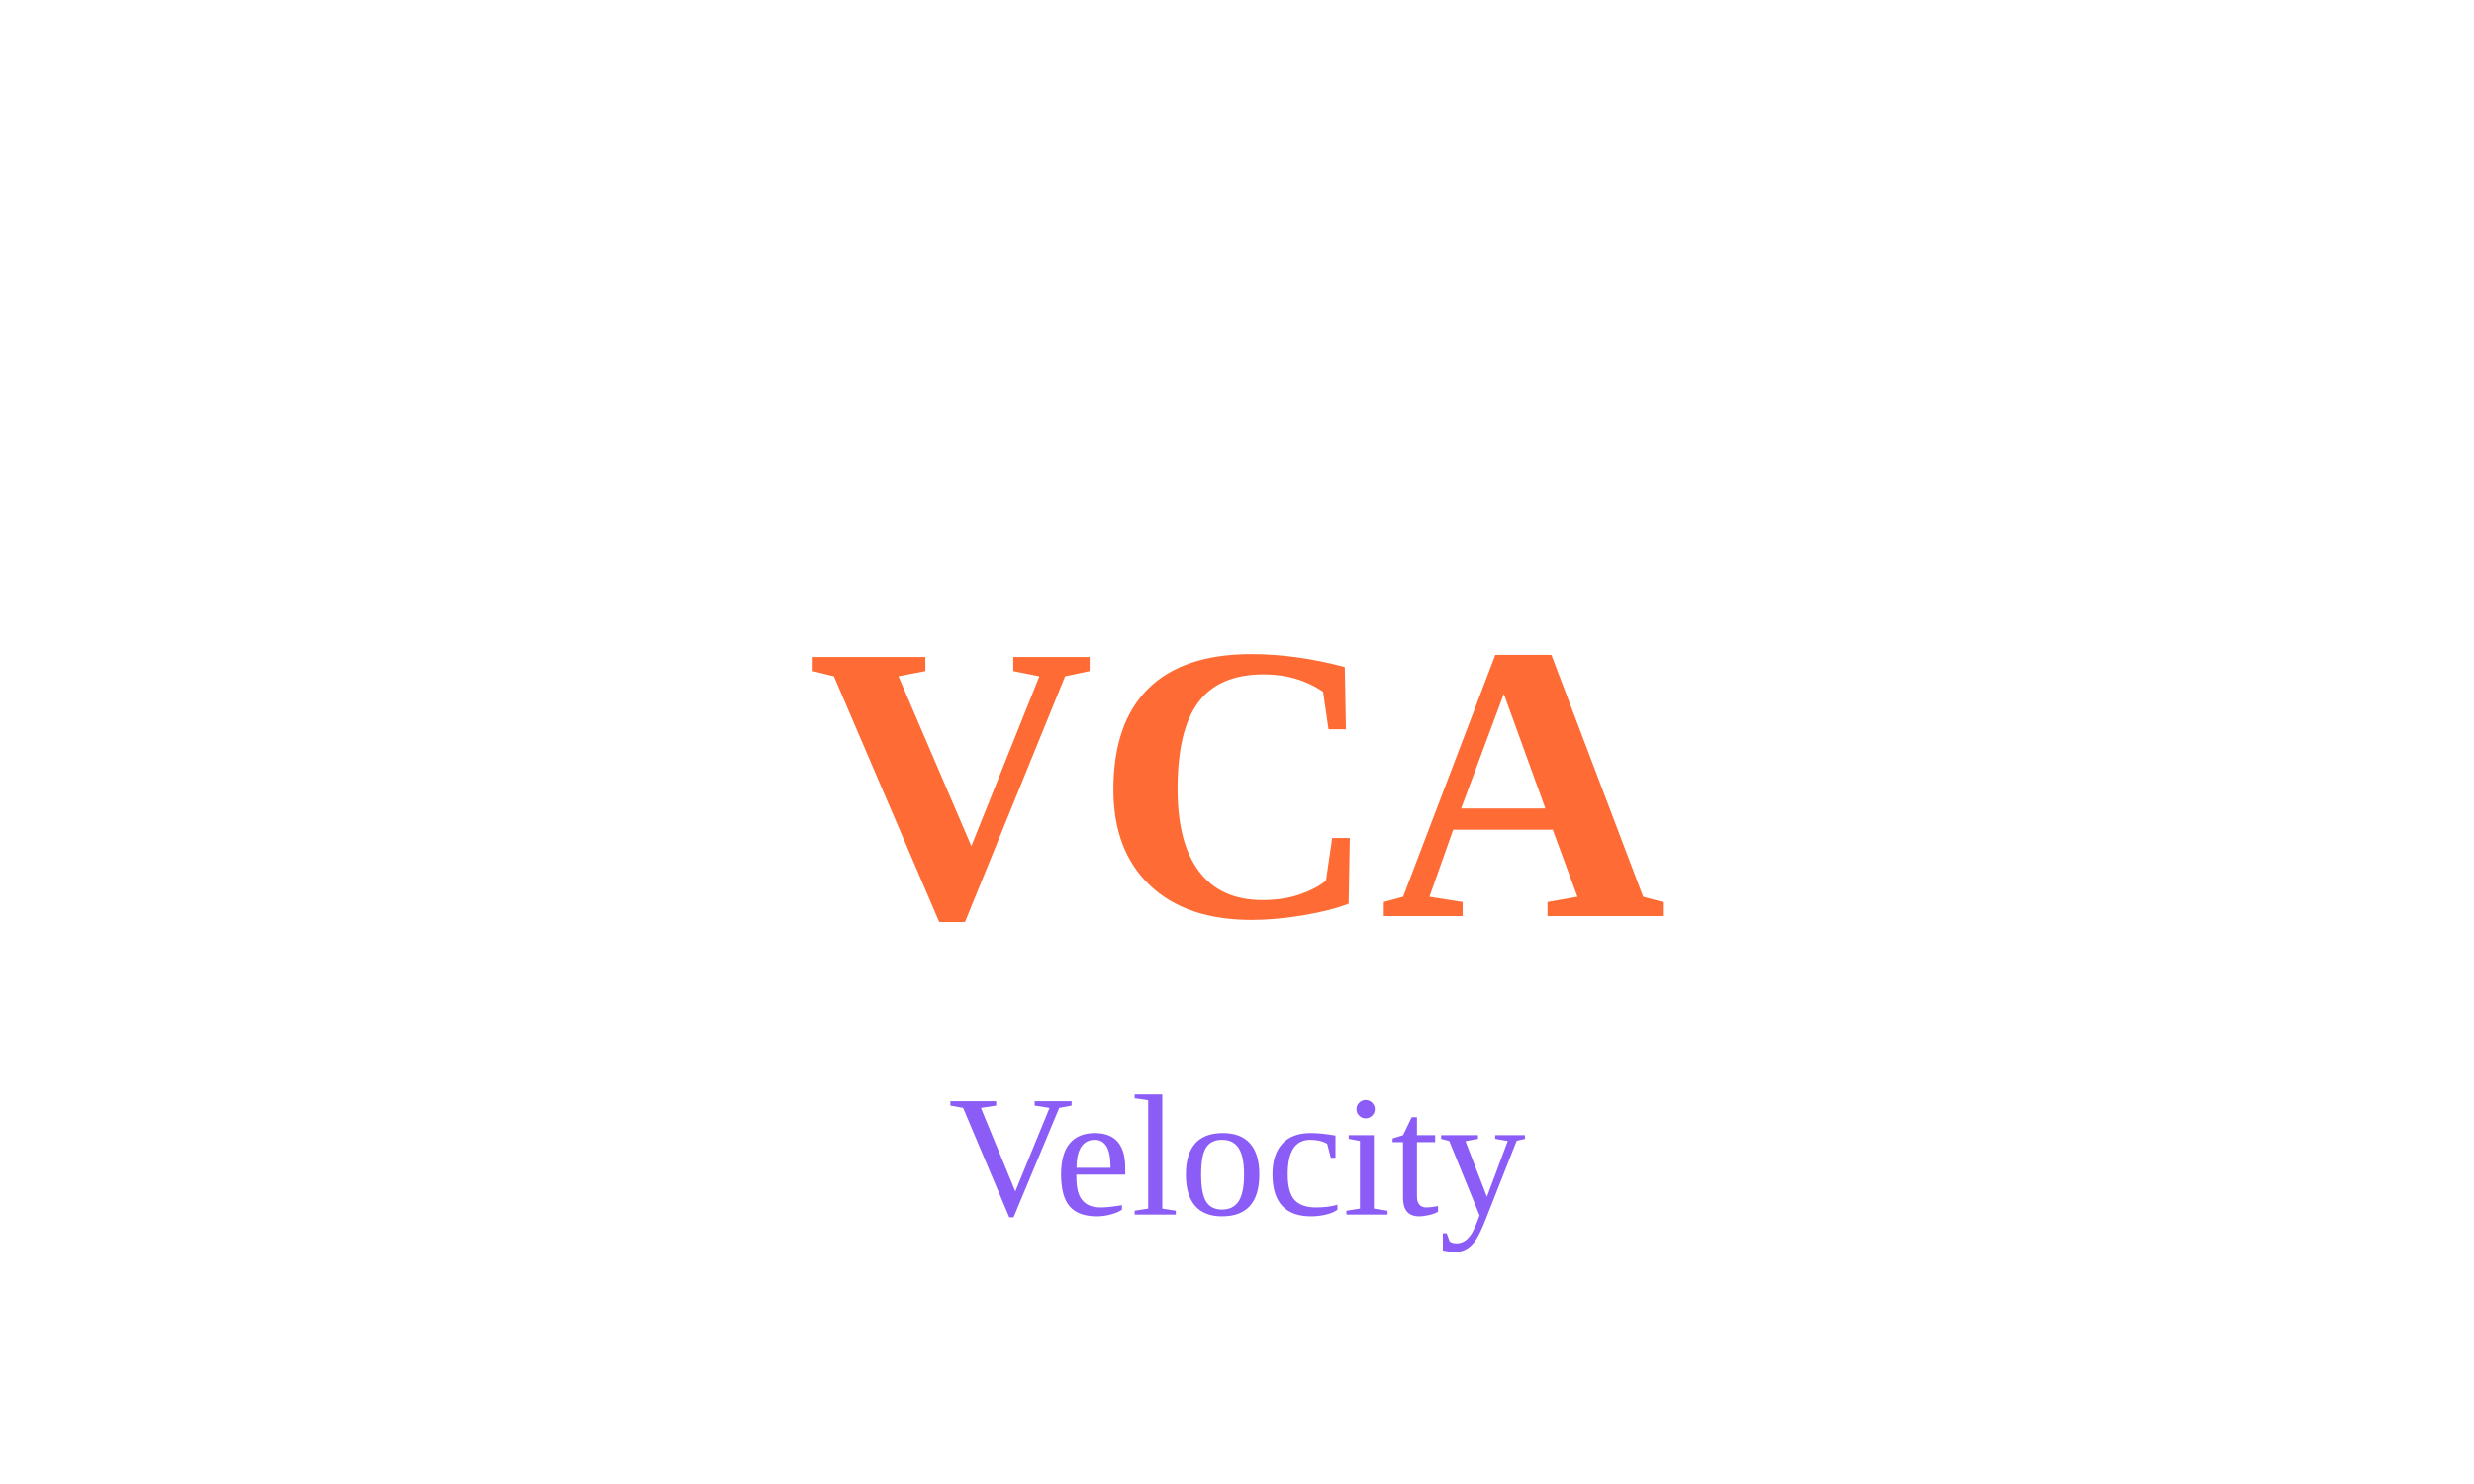
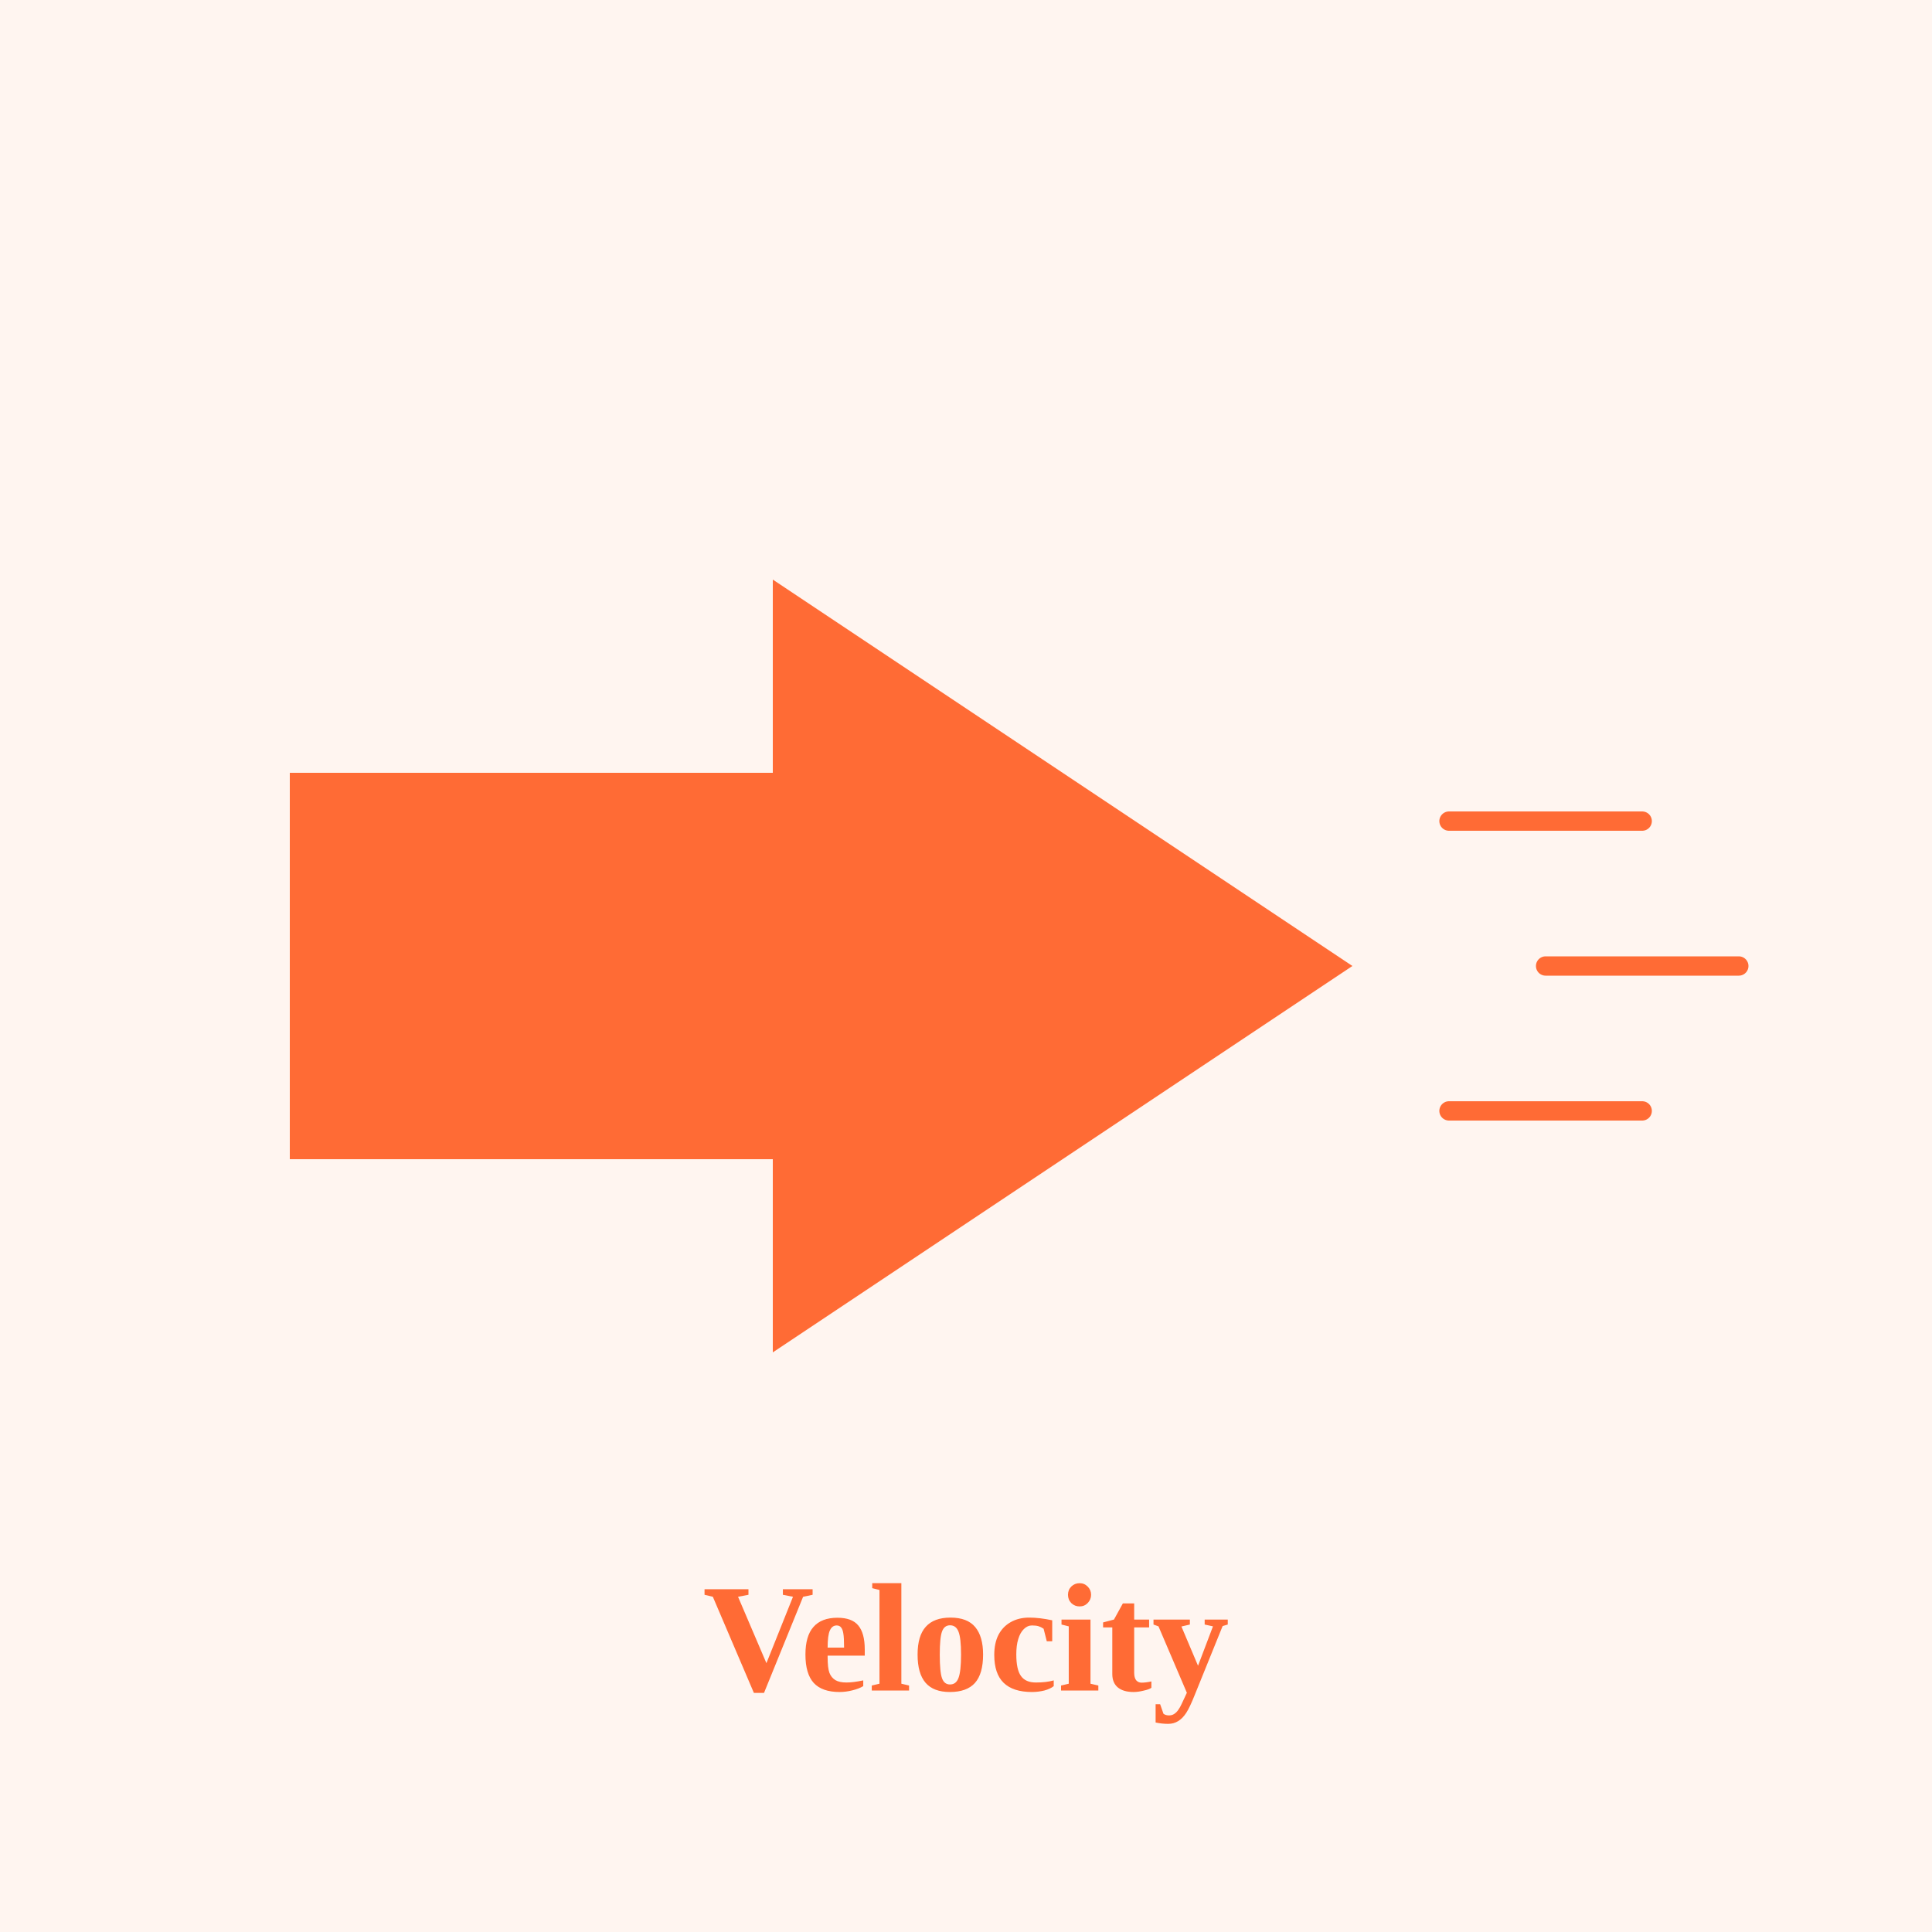
- <svg xmlns="http://www.w3.org/2000/svg" viewBox="0 0 200 120">
-   <rect width="200" height="120" fill="none" />
-   <text x="100" y="65" font-size="32" font-weight="bold" text-anchor="middle" dominant-baseline="middle" fill="#ff6b35">VCA</text>
-   <text x="100" y="95" font-size="14" text-anchor="middle" dominant-baseline="middle" fill="#8b5cf6">Velocity</text>
+ <svg xmlns="http://www.w3.org/2000/svg" viewBox="0 0 200 200">
+   <rect width="200" height="200" fill="#fff5f0" />
+   <polygon points="140,100 80,60 80,80 30,80 30,120 80,120 80,140" fill="#ff6b35" />
+   <line x1="150" y1="85" x2="170" y2="85" stroke="#ff6b35" stroke-width="2" stroke-linecap="round" />
+   <line x1="160" y1="100" x2="180" y2="100" stroke="#ff6b35" stroke-width="2" stroke-linecap="round" />
+   <line x1="150" y1="115" x2="170" y2="115" stroke="#ff6b35" stroke-width="2" stroke-linecap="round" />
+   <text x="100" y="175" font-size="16" font-weight="bold" text-anchor="middle" fill="#ff6b35">Velocity</text>
</svg>
